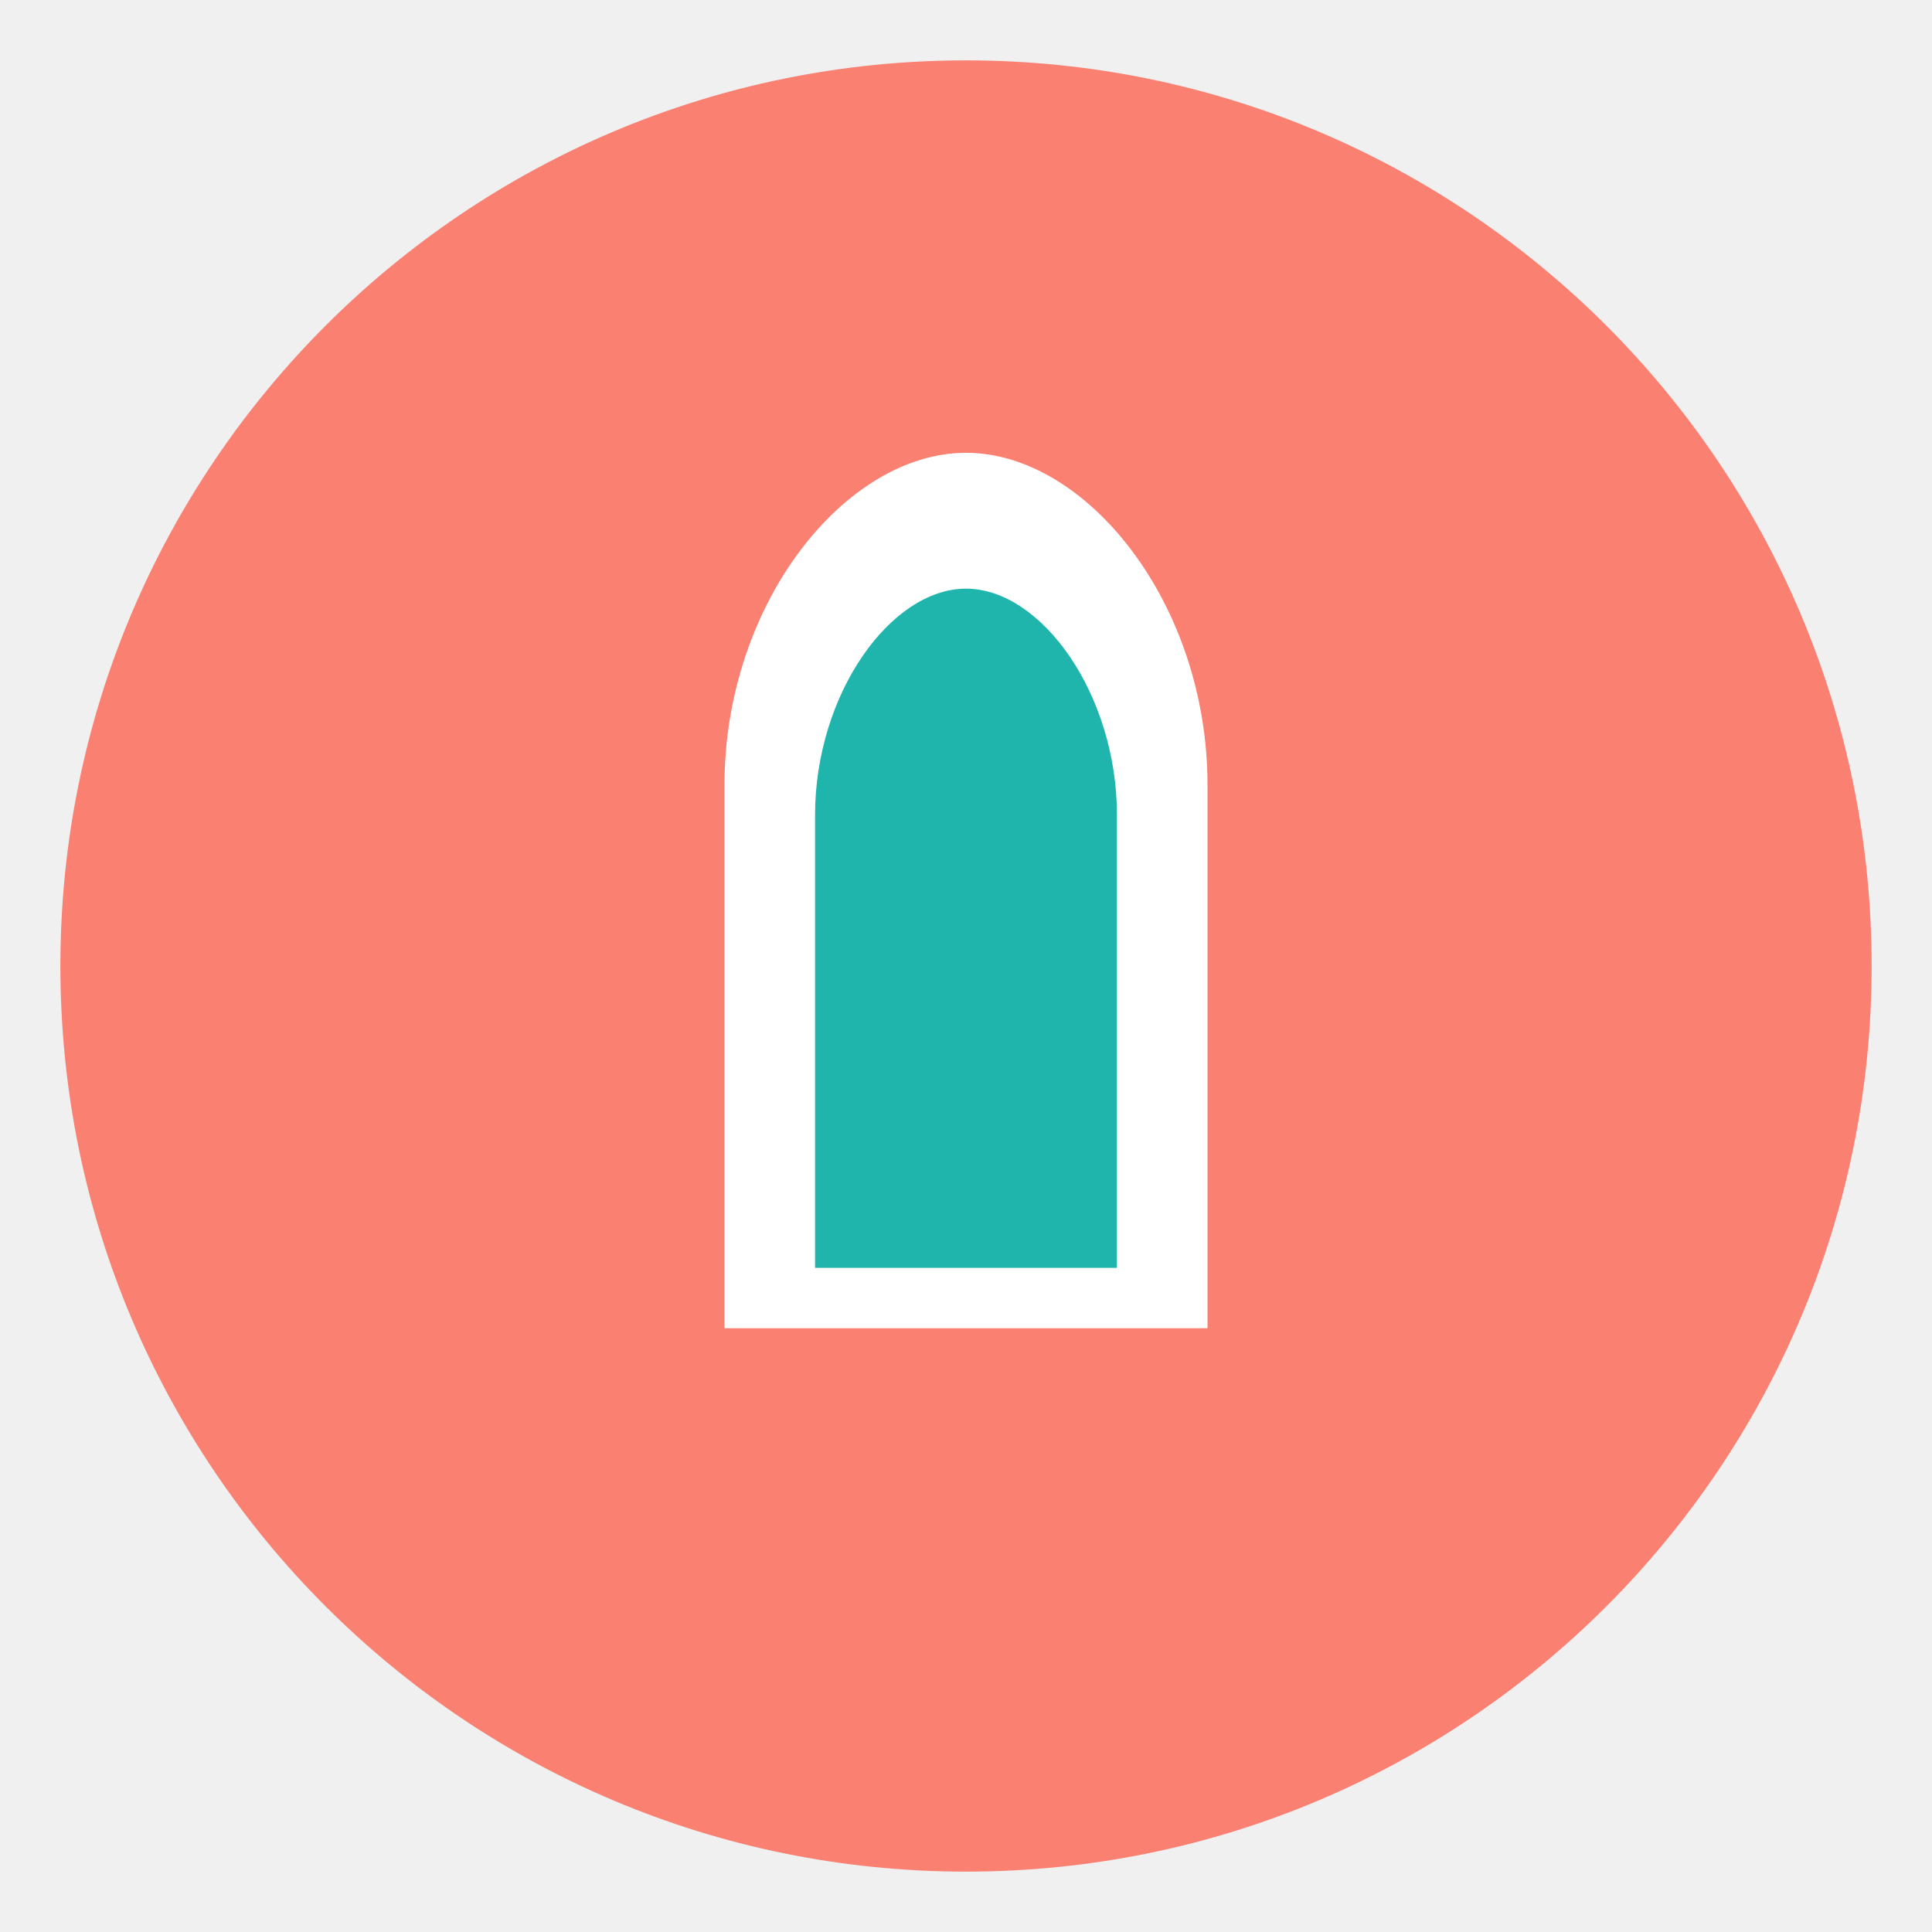
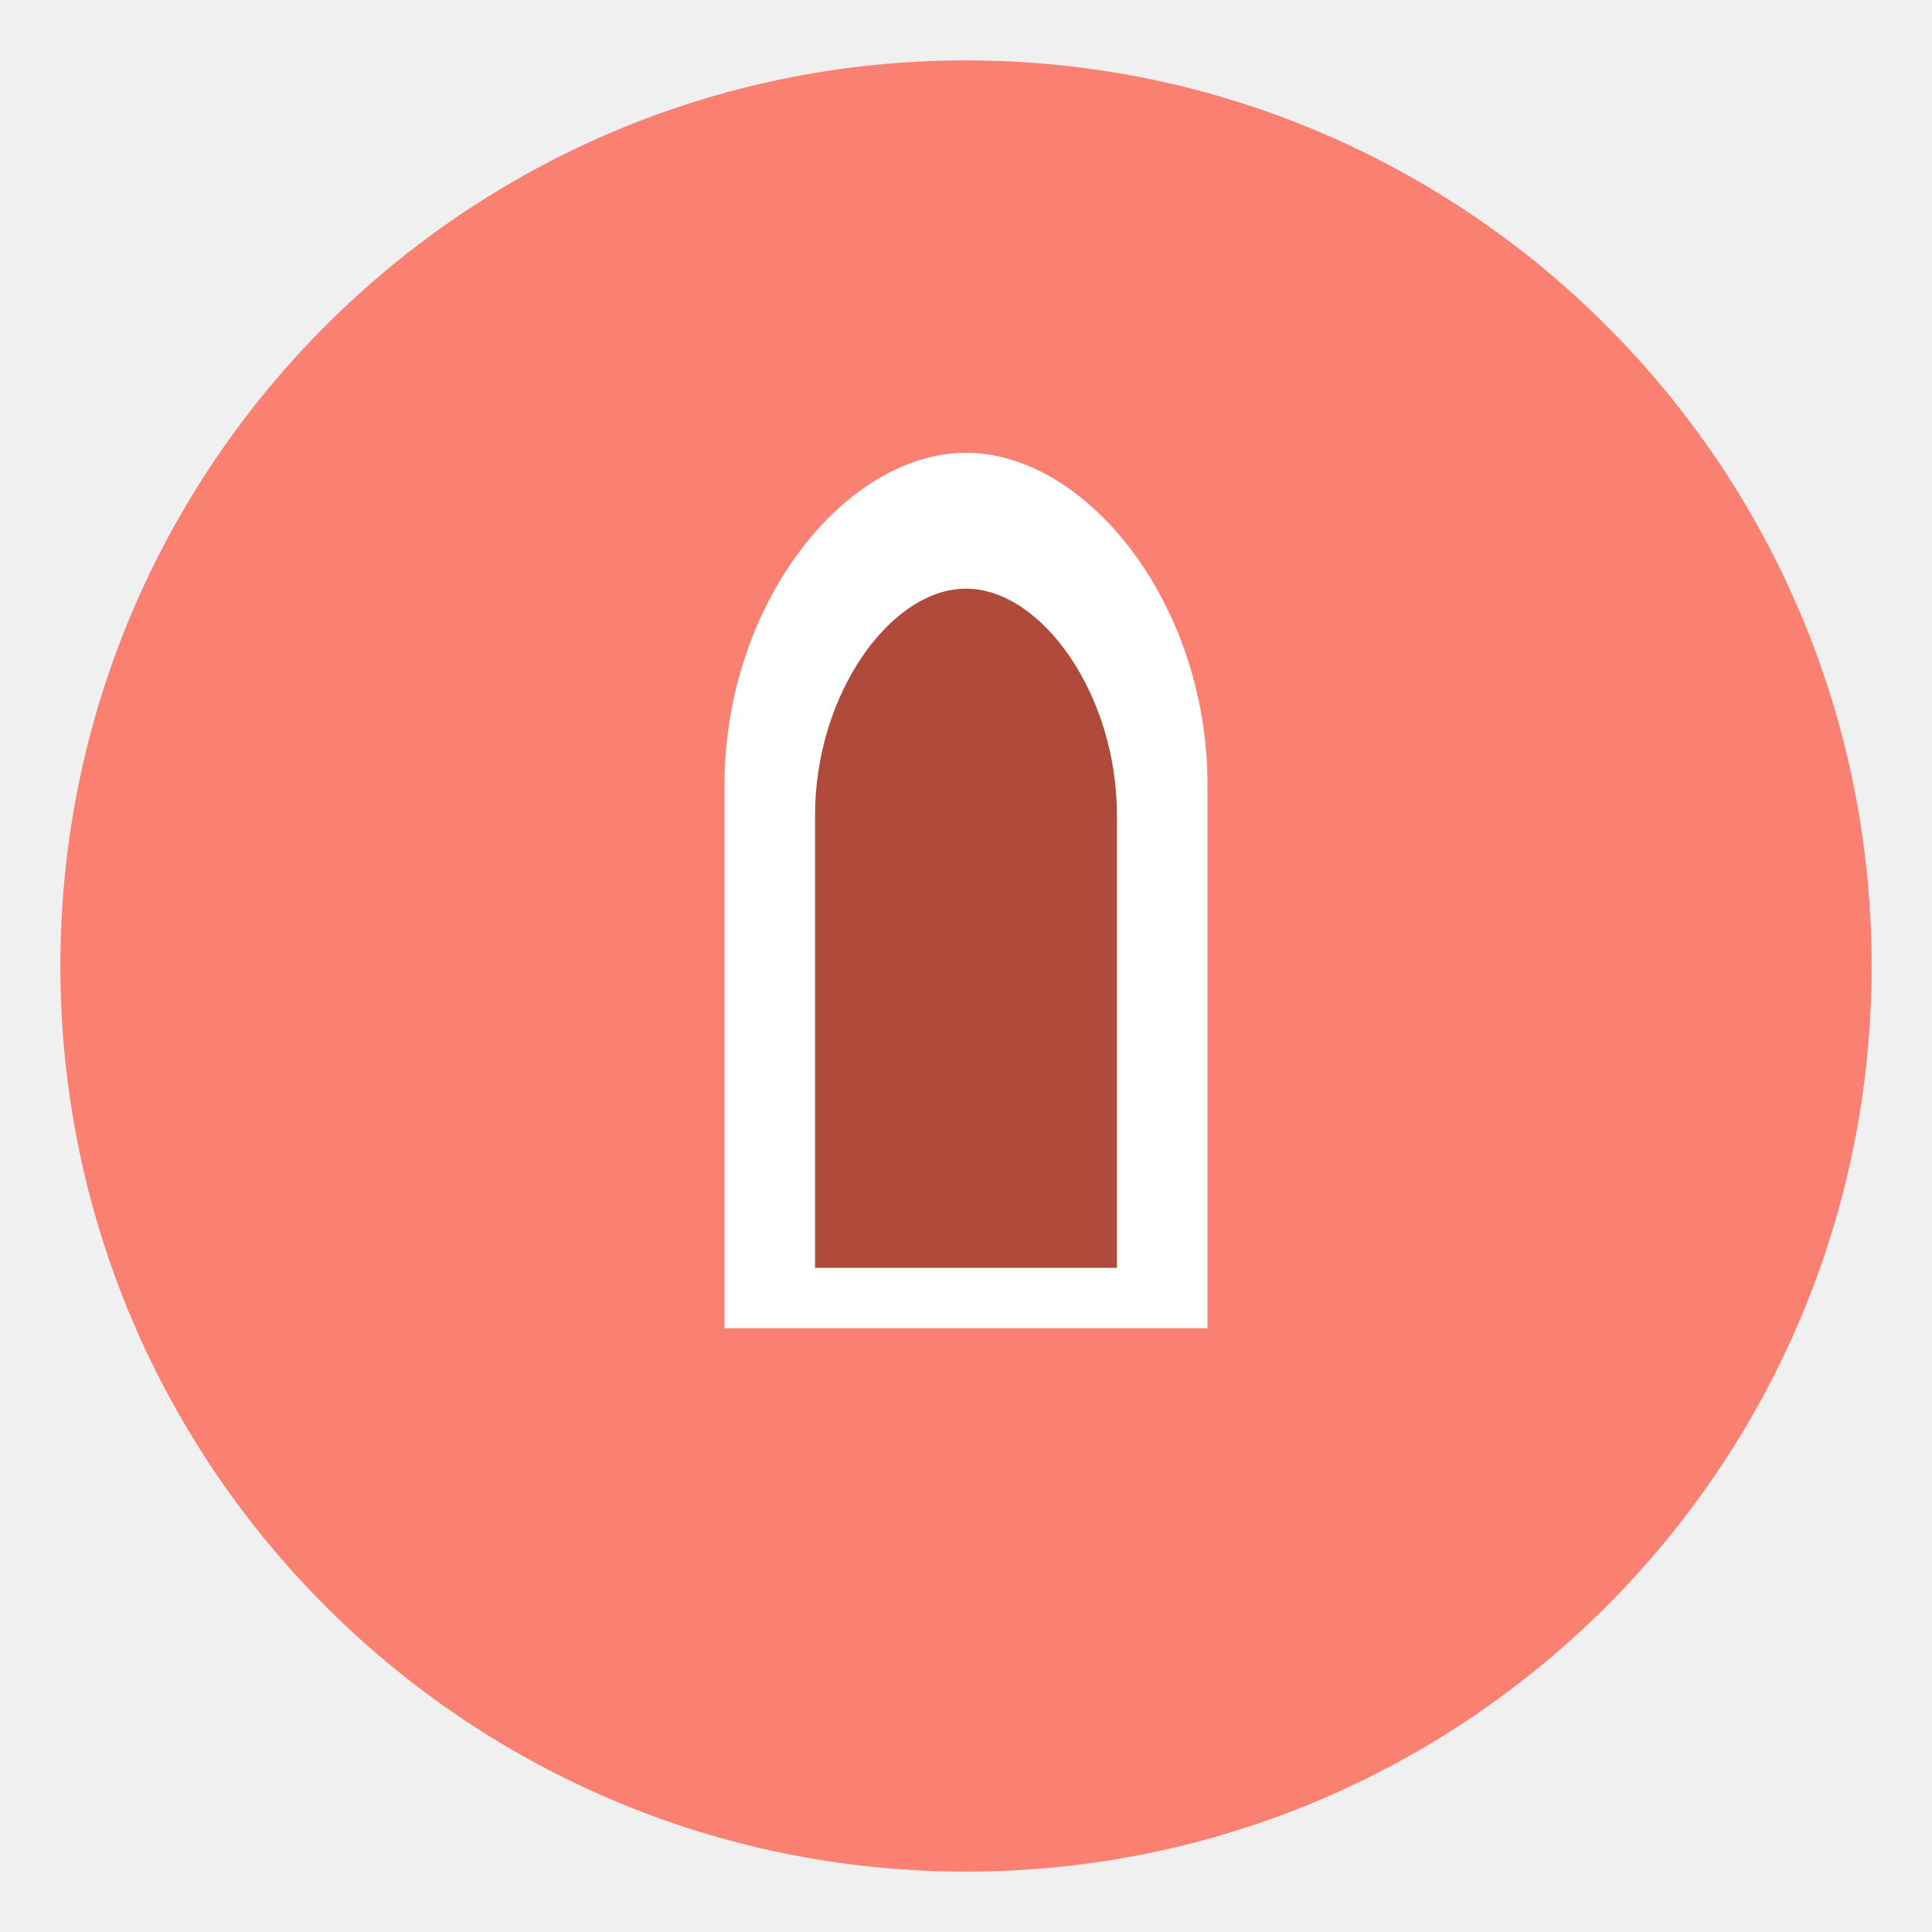
<svg xmlns="http://www.w3.org/2000/svg" viewBox="0 0 64 64">
  <circle cx="32" cy="32" r="30" fill="#FA8072" />
  <path d="M24 44V26c0-6 4-11 8-11s8 5 8 11v18z" fill="#fff" />
-   <path d="M27 42V27c0-4 2.5-7.5 5-7.5s5 3.5 5 7.5v15z" fill="#1FB5AD" />
+   <path d="M27 42V27c0-4 2.5-7.5 5-7.5s5 3.5 5 7.5v15z" fill="#B04A3B" />
</svg>
